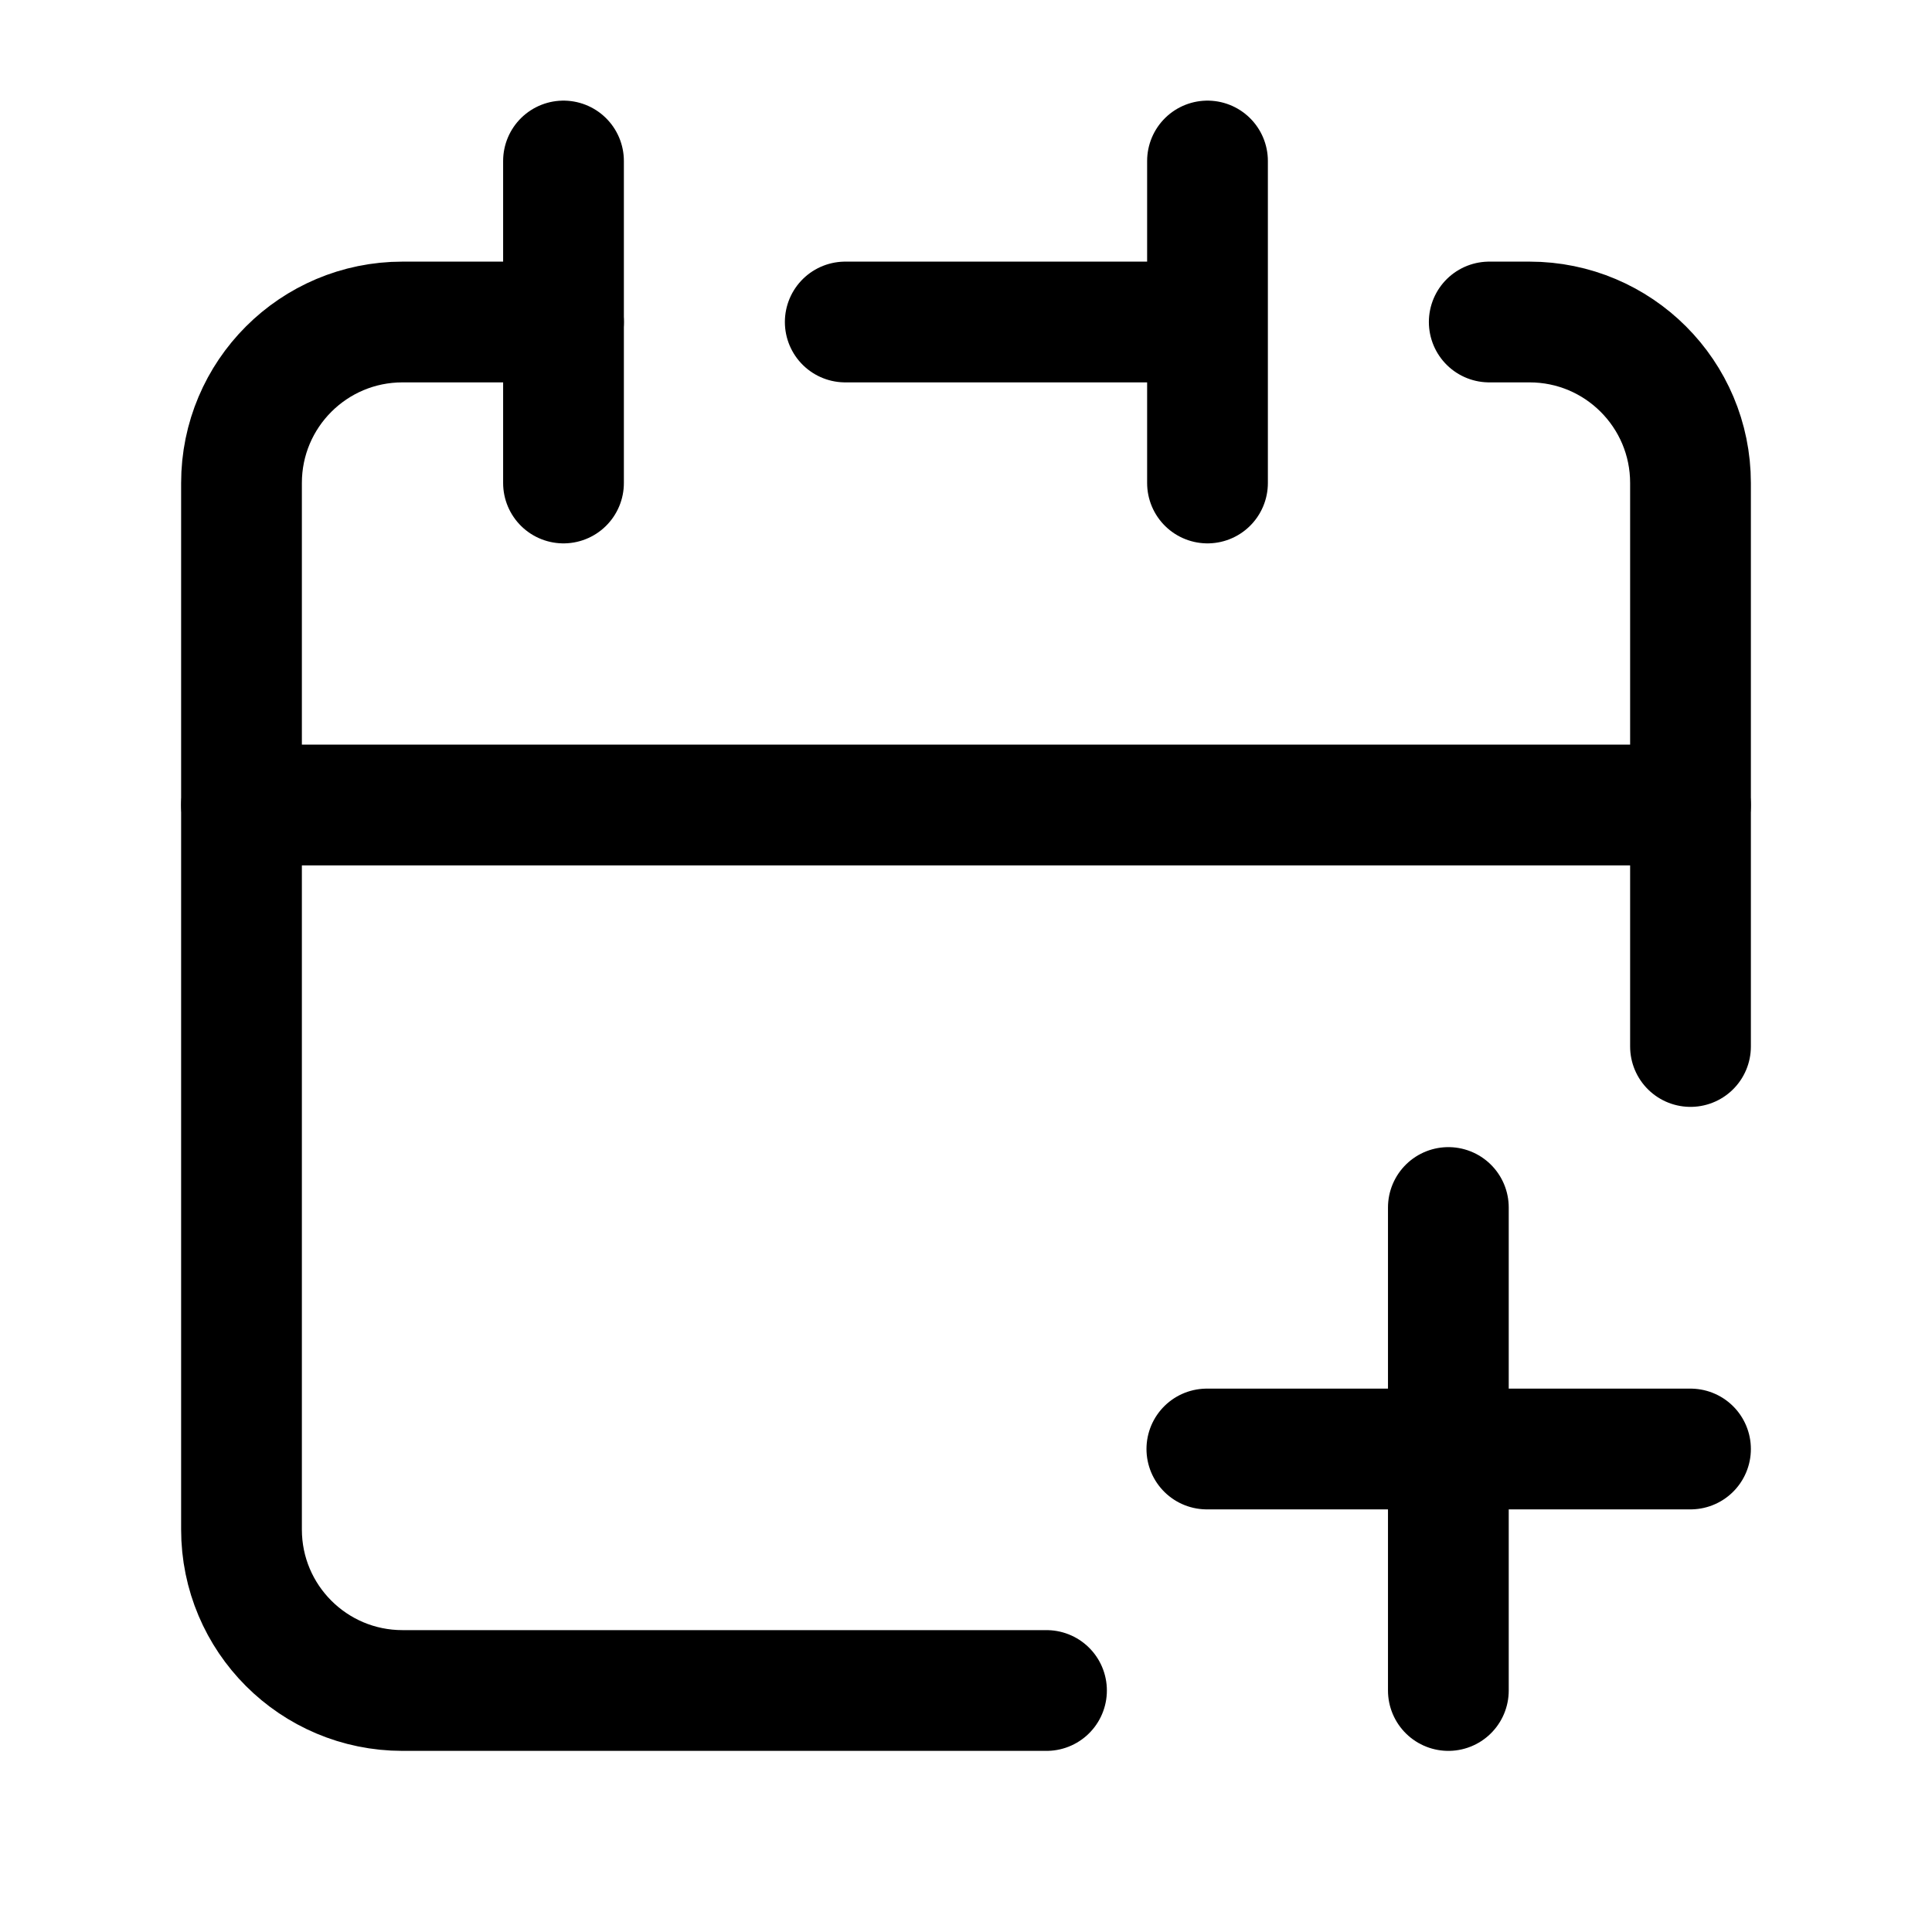
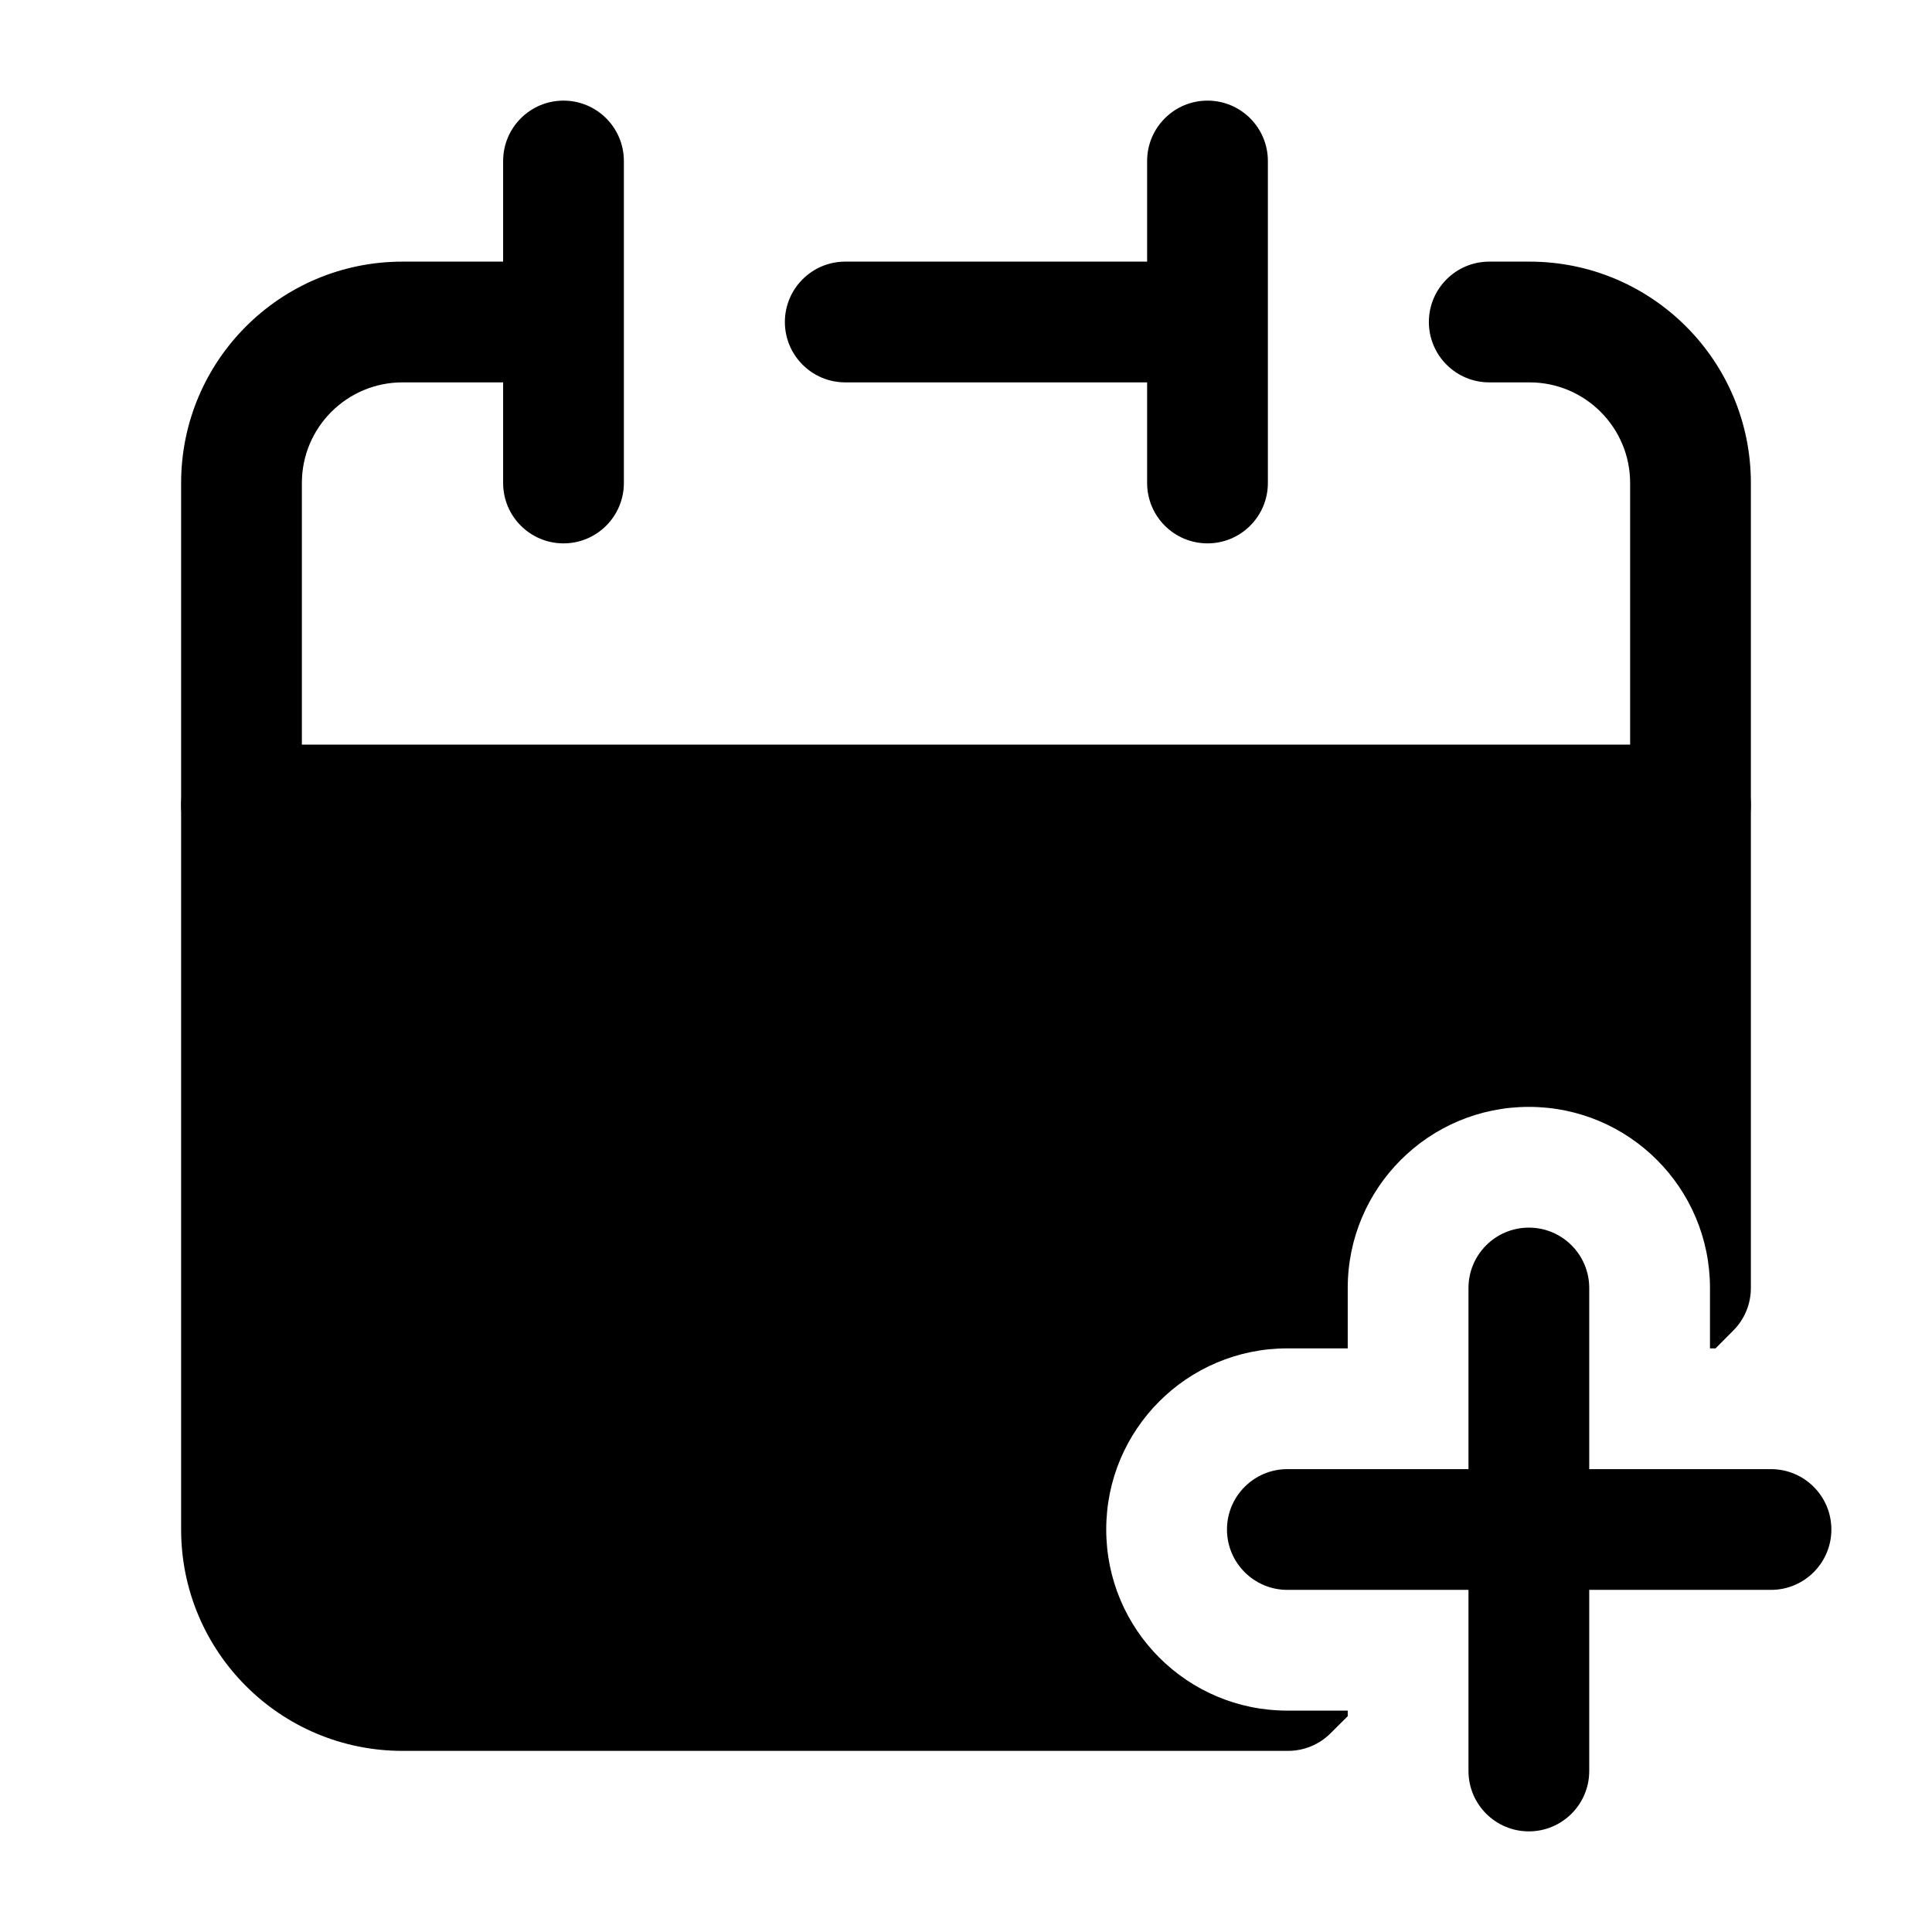
<svg xmlns="http://www.w3.org/2000/svg" width="24" height="24" viewBox="0 0 24 24" stroke-width="1.5" fill="none">
-   <path d="M13 21H5C3.895 21 3 20.105 3 19V10H21V13M15 4V2M15 4V6M15 4H10.5" stroke="currentColor" stroke-linecap="round" stroke-linejoin="round" />
-   <path d="M3 10V6C3 4.895 3.895 4 5 4H7" stroke="currentColor" stroke-linecap="round" stroke-linejoin="round" />
-   <path d="M7 2V6" stroke="currentColor" stroke-linecap="round" stroke-linejoin="round" />
-   <path d="M21 10V6C21 4.895 20.105 4 19 4H18.5" stroke="currentColor" stroke-linecap="round" stroke-linejoin="round" />
-   <path d="M14.992 18H17.992M21 18H17.992M17.992 18V15M17.992 18V21" stroke="currentColor" stroke-linecap="round" stroke-linejoin="round" />
+   <path fill-rule="evenodd" clip-rule="evenodd" d="M18.992 15.25C19.406 15.25 19.742 15.586 19.742 16V18.25H22C22.414 18.25 22.75 18.586 22.75 19C22.75 19.414 22.414 19.75 22 19.75H19.742V22C19.742 22.414 19.406 22.75 18.992 22.75C18.578 22.75 18.242 22.414 18.242 22V19.75H15.992C15.578 19.75 15.242 19.414 15.242 19C15.242 18.586 15.578 18.25 15.992 18.25H18.242V16C18.242 15.586 18.578 15.25 18.992 15.25Z" fill="currentColor" />
+   <path fill-rule="evenodd" clip-rule="evenodd" d="M3 9.25C2.586 9.25 2.25 9.586 2.25 10V19C2.25 20.519 3.481 21.75 5 21.75H16C16.199 21.75 16.39 21.671 16.53 21.53L16.742 21.319V21.25H15.992C14.749 21.25 13.742 20.243 13.742 19C13.742 17.757 14.749 16.75 15.992 16.75H16.742V16C16.742 14.757 17.75 13.75 18.992 13.75C20.235 13.75 21.242 14.757 21.242 16V16.75H21.311L21.53 16.53C21.671 16.39 21.75 16.199 21.75 16V10C21.75 9.586 21.414 9.25 21 9.25H3Z" fill="currentColor" />
+   <path fill-rule="evenodd" clip-rule="evenodd" d="M7 1.25C7.414 1.25 7.75 1.586 7.75 2V6C7.75 6.414 7.414 6.75 7 6.75C6.586 6.75 6.25 6.414 6.25 6V4.75H5C4.31 4.75 3.75 5.31 3.75 6V10C3.75 10.414 3.414 10.75 3 10.75C2.586 10.75 2.25 10.414 2.25 10V6C2.25 4.481 3.481 3.25 5 3.25H6.25V2C6.25 1.586 6.586 1.25 7 1.25ZM15 1.25C15.414 1.25 15.75 1.586 15.75 2V6C15.75 6.414 15.414 6.75 15 6.75C14.586 6.75 14.25 6.414 14.25 6V4.75H10.5C10.086 4.75 9.75 4.414 9.75 4C9.75 3.586 10.086 3.25 10.5 3.25H14.25V2C14.25 1.586 14.586 1.25 15 1.25ZM17.75 4C17.75 3.586 18.086 3.25 18.5 3.25H19C20.519 3.25 21.75 4.481 21.75 6V10C21.75 10.414 21.414 10.75 21 10.75C20.586 10.75 20.25 10.414 20.25 10V6C20.25 5.31 19.69 4.75 19 4.75H18.5C18.086 4.75 17.75 4.414 17.75 4Z" fill="currentColor" />
</svg>
